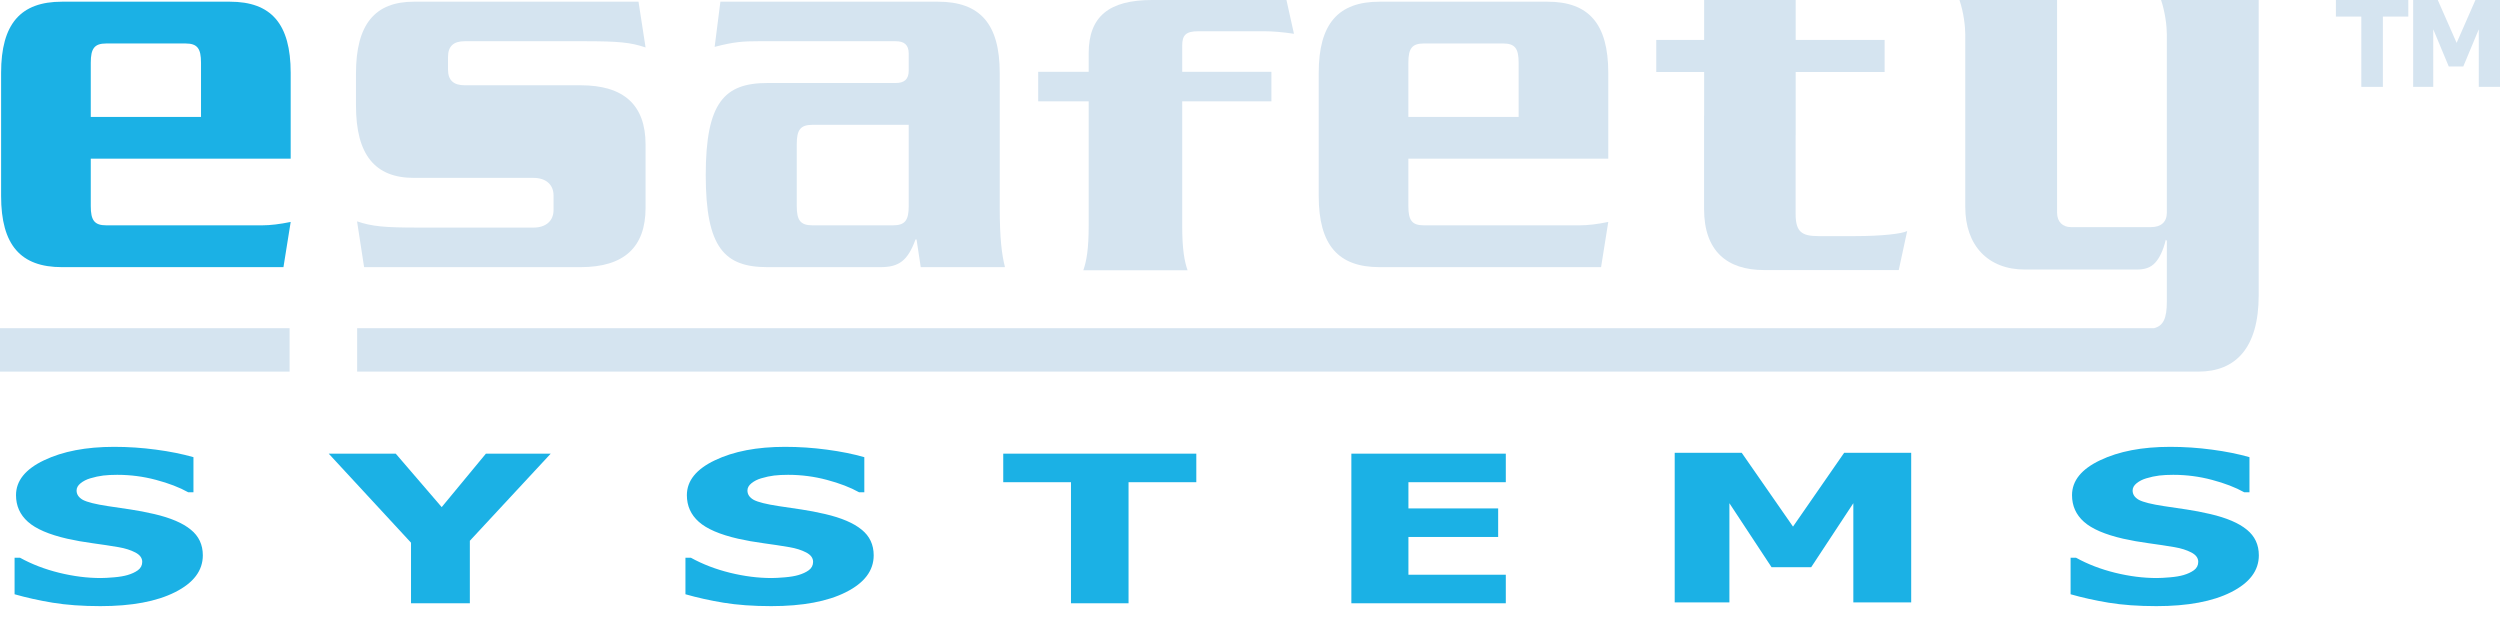
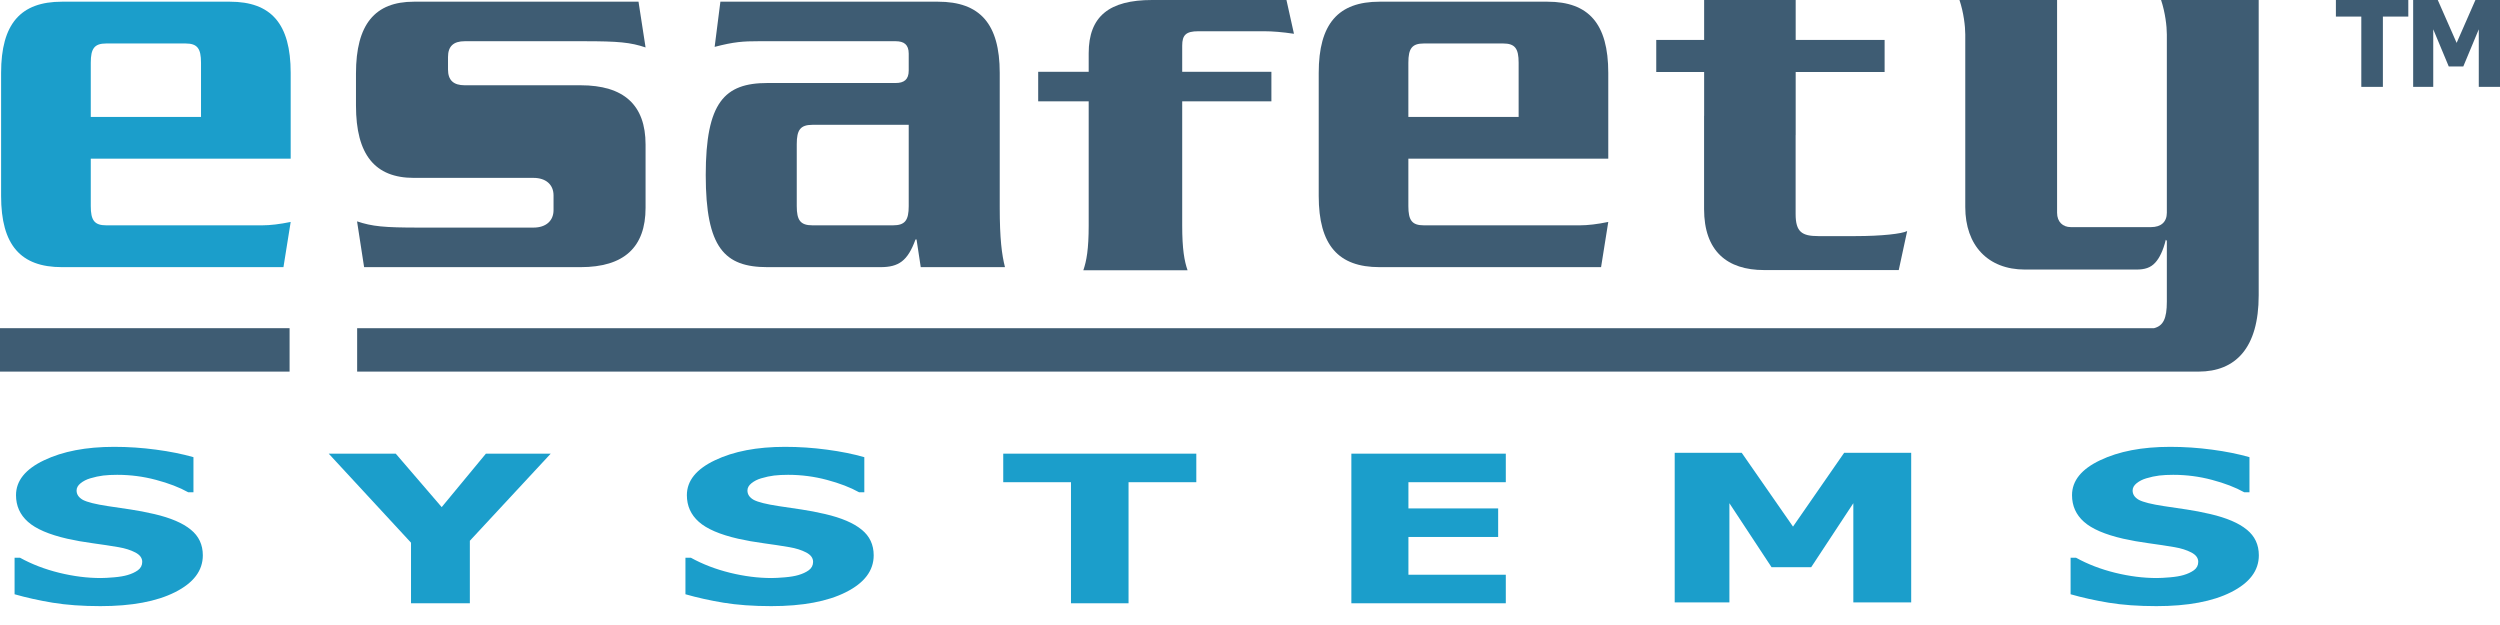
<svg xmlns="http://www.w3.org/2000/svg" width="84" height="21" viewBox="0 0 84 21" fill="none">
-   <path d="M3.05 3.928H6.754V2.106C6.754 1.632 6.633 1.461 6.235 1.461H3.569C3.171 1.461 3.05 1.632 3.05 2.106V3.928ZM9.767 5.332H3.05V6.926C3.05 7.401 3.171 7.571 3.569 7.571H8.815C9.074 7.571 9.403 7.533 9.767 7.457L9.524 8.976H2.08C0.695 8.976 0.037 8.235 0.037 6.585V2.448C0.037 0.797 0.695 0.057 2.08 0.057H7.724C9.109 0.057 9.767 0.797 9.767 2.448V5.332Z" fill="#1BB1E5" />
-   <path d="M47.321 3.928H51.026V2.106C51.026 1.632 50.905 1.461 50.507 1.461H47.84C47.442 1.461 47.321 1.632 47.321 2.106V3.928ZM54.038 5.332H47.321V6.926C47.321 7.401 47.442 7.571 47.84 7.571H53.086C53.346 7.571 53.675 7.533 54.038 7.457L53.796 8.976H46.352C44.967 8.976 44.309 8.235 44.309 6.585V2.448C44.309 0.797 44.967 0.057 46.352 0.057H51.995C53.38 0.057 54.038 0.797 54.038 2.448V5.332Z" fill="#D5E4F0" />
-   <path d="M21.691 4.858V6.983C21.691 8.311 20.963 8.976 19.508 8.976H12.234L11.997 7.438C12.507 7.609 12.907 7.647 14.071 7.647H17.926C18.344 7.647 18.599 7.419 18.599 7.059V6.566C18.599 6.205 18.344 5.977 17.926 5.977H13.907C12.598 5.977 11.961 5.199 11.961 3.548V2.467C11.961 0.816 12.598 0.057 13.907 0.057H21.454L21.691 1.594C21.181 1.423 20.781 1.385 19.617 1.385H15.616C15.235 1.385 15.053 1.556 15.053 1.916V2.334C15.053 2.694 15.235 2.865 15.616 2.865H19.508C20.963 2.865 21.691 3.529 21.691 4.858Z" fill="#D5E4F0" />
-   <path d="M33.591 2.448V6.964C33.591 8.027 33.661 8.558 33.767 8.976H30.937L30.796 8.046H30.761C30.498 8.767 30.199 8.976 29.584 8.976H25.787C24.346 8.976 23.713 8.33 23.713 5.882C23.713 3.434 24.346 2.789 25.787 2.789H30.093C30.375 2.789 30.533 2.675 30.533 2.372V1.802C30.533 1.499 30.375 1.385 30.093 1.385H25.488C24.978 1.385 24.662 1.404 24.012 1.575L24.205 0.057H31.517C32.923 0.057 33.591 0.797 33.591 2.448ZM30.533 4.194H27.299C26.894 4.194 26.771 4.364 26.771 4.839V6.926C26.771 7.401 26.894 7.571 27.299 7.571H30.006C30.41 7.571 30.533 7.401 30.533 6.926V4.194Z" fill="#D5E4F0" />
-   <path d="M34.883 3.405V2.412H36.58V1.788C36.58 0.553 37.266 0 38.711 0H43.225L43.477 1.135C43.098 1.078 42.755 1.05 42.484 1.05H40.264C39.848 1.05 39.722 1.178 39.722 1.532V2.412H42.719V3.405H39.722V7.577C39.722 8.372 39.794 8.769 39.902 9.081H36.4C36.508 8.769 36.58 8.372 36.58 7.577V3.405H34.883Z" fill="#D5E4F0" />
-   <path d="M3.373 20.366C2.765 20.366 2.231 20.327 1.769 20.251C1.311 20.175 0.885 20.08 0.49 19.967V18.739H0.671C1.069 18.959 1.508 19.127 1.987 19.245C2.467 19.363 2.932 19.422 3.383 19.422C3.497 19.422 3.646 19.414 3.831 19.398C4.019 19.382 4.17 19.356 4.284 19.322C4.422 19.282 4.54 19.228 4.635 19.159C4.731 19.087 4.779 18.993 4.779 18.878C4.779 18.748 4.701 18.643 4.545 18.562C4.389 18.481 4.202 18.422 3.985 18.385C3.715 18.339 3.426 18.295 3.117 18.253C2.811 18.212 2.526 18.161 2.259 18.101C1.645 17.96 1.204 17.77 0.938 17.532C0.671 17.294 0.538 16.996 0.538 16.637C0.538 16.154 0.853 15.763 1.481 15.465C2.11 15.164 2.895 15.014 3.836 15.014C4.309 15.014 4.777 15.045 5.243 15.108C5.712 15.17 6.131 15.255 6.5 15.361V16.54H6.324C6.03 16.376 5.669 16.237 5.243 16.124C4.82 16.011 4.385 15.954 3.937 15.954C3.763 15.954 3.607 15.962 3.469 15.978C3.33 15.995 3.184 16.026 3.032 16.072C2.907 16.109 2.799 16.164 2.707 16.238C2.618 16.31 2.573 16.391 2.573 16.481C2.573 16.613 2.645 16.718 2.787 16.797C2.932 16.873 3.211 16.942 3.623 17.005C3.889 17.044 4.145 17.082 4.39 17.119C4.639 17.156 4.904 17.207 5.184 17.272C5.735 17.401 6.143 17.576 6.41 17.796C6.68 18.013 6.815 18.301 6.815 18.659C6.815 19.172 6.504 19.585 5.882 19.897C5.264 20.209 4.428 20.366 3.373 20.366Z" fill="#1BB1E5" />
-   <path d="M25.914 20.366C25.306 20.366 24.772 20.327 24.31 20.251C23.852 20.175 23.425 20.08 23.031 19.967V18.739H23.212C23.61 18.959 24.049 19.127 24.528 19.245C25.008 19.363 25.473 19.422 25.924 19.422C26.038 19.422 26.187 19.414 26.372 19.398C26.56 19.382 26.711 19.356 26.825 19.322C26.963 19.282 27.081 19.228 27.176 19.159C27.272 19.087 27.32 18.993 27.32 18.878C27.32 18.748 27.242 18.643 27.086 18.562C26.93 18.481 26.743 18.422 26.526 18.385C26.256 18.339 25.967 18.295 25.658 18.253C25.352 18.212 25.067 18.161 24.8 18.101C24.186 17.96 23.745 17.77 23.479 17.532C23.212 17.294 23.079 16.996 23.079 16.637C23.079 16.154 23.394 15.763 24.022 15.465C24.651 15.164 25.436 15.014 26.377 15.014C26.85 15.014 27.319 15.045 27.784 15.108C28.253 15.17 28.672 15.255 29.041 15.361V16.54H28.865C28.571 16.376 28.21 16.237 27.784 16.124C27.361 16.011 26.926 15.954 26.479 15.954C26.304 15.954 26.148 15.962 26.01 15.978C25.871 15.995 25.725 16.026 25.573 16.072C25.448 16.109 25.34 16.164 25.248 16.238C25.159 16.31 25.114 16.391 25.114 16.481C25.114 16.613 25.186 16.718 25.328 16.797C25.473 16.873 25.752 16.942 26.164 17.005C26.43 17.044 26.686 17.082 26.931 17.119C27.18 17.156 27.445 17.207 27.725 17.272C28.276 17.401 28.684 17.576 28.951 17.796C29.221 18.013 29.356 18.301 29.356 18.659C29.356 19.172 29.045 19.585 28.423 19.897C27.805 20.209 26.969 20.366 25.914 20.366Z" fill="#1BB1E5" />
-   <path d="M72.455 20.366C71.847 20.366 71.313 20.327 70.851 20.251C70.393 20.175 69.966 20.08 69.572 19.967V18.739H69.753C70.151 18.959 70.59 19.127 71.069 19.245C71.549 19.363 72.014 19.422 72.465 19.422C72.579 19.422 72.728 19.414 72.913 19.398C73.101 19.382 73.252 19.356 73.366 19.322C73.504 19.282 73.621 19.228 73.717 19.159C73.813 19.087 73.861 18.993 73.861 18.878C73.861 18.748 73.783 18.643 73.627 18.562C73.471 18.481 73.284 18.422 73.067 18.385C72.797 18.339 72.508 18.295 72.199 18.253C71.894 18.212 71.608 18.161 71.341 18.101C70.727 17.96 70.286 17.77 70.02 17.532C69.753 17.294 69.62 16.996 69.62 16.637C69.62 16.154 69.935 15.763 70.563 15.465C71.192 15.164 71.977 15.014 72.918 15.014C73.391 15.014 73.859 15.045 74.325 15.108C74.794 15.17 75.213 15.255 75.582 15.361V16.54H75.406C75.112 16.376 74.751 16.237 74.325 16.124C73.902 16.011 73.467 15.954 73.019 15.954C72.845 15.954 72.689 15.962 72.551 15.978C72.412 15.995 72.266 16.026 72.114 16.072C71.989 16.109 71.881 16.164 71.789 16.238C71.7 16.31 71.656 16.391 71.656 16.481C71.656 16.613 71.727 16.718 71.869 16.797C72.014 16.873 72.293 16.942 72.705 17.005C72.972 17.044 73.227 17.082 73.472 17.119C73.721 17.156 73.986 17.207 74.266 17.272C74.817 17.401 75.225 17.576 75.492 17.796C75.762 18.013 75.897 18.301 75.897 18.659C75.897 19.172 75.586 19.585 74.964 19.897C74.346 20.209 73.51 20.366 72.455 20.366Z" fill="#1BB1E5" />
-   <path d="M18.504 15.243L15.787 18.17V20.27H13.81V18.234L11.045 15.243H13.297L14.841 17.039L16.326 15.243H18.504Z" fill="#1BB1E5" />
-   <path d="M35.985 20.27V16.202H33.709V15.243H40.196V16.202H37.919V20.27H35.985Z" fill="#1BB1E5" />
-   <path d="M45.406 20.27V15.243H50.595V16.202H47.323V17.083H50.338V18.042H47.323V19.311H50.595V20.27H45.406Z" fill="#1BB1E5" />
-   <path d="M64.216 20.24H62.272V16.908L60.856 19.058H59.524L58.108 16.908V20.24H56.27V15.213H58.521L60.245 17.694L61.964 15.213H64.216V20.24Z" fill="#1BB1E5" />
-   <path d="M84.001 2.919H83.287V0.984L82.767 2.233H82.278L81.757 0.984V2.919H81.082V0H81.909L82.543 1.441L83.174 0H84.001V2.919Z" fill="#D5E4F0" />
-   <path d="M79.34 2.919V0.557H78.486V0H80.919V0.557H80.065V2.919H79.34Z" fill="#D5E4F0" />
-   <path fill-rule="evenodd" clip-rule="evenodd" d="M73.87 12.486H72.973H66.405H12V11.027H66.216H67.216H72.376C72.681 10.948 72.806 10.712 72.806 10.136V8.093L72.771 8.055C72.682 8.421 72.558 8.671 72.416 8.825C72.257 8.999 72.062 9.057 71.778 9.057H68.037C66.795 9.057 66.033 8.247 66.033 6.956V1.156C66.033 0.886 65.98 0.424 65.838 0H69.118V7.149C69.118 7.457 69.313 7.631 69.579 7.631H72.275C72.612 7.631 72.806 7.457 72.806 7.149V1.156C72.806 0.886 72.753 0.424 72.612 0H75.892V9.924C75.892 11.696 75.112 12.486 73.87 12.486Z" fill="#D5E4F0" />
-   <rect y="11.027" width="9.73" height="1.459" fill="#D5E4F0" />
-   <path fill-rule="evenodd" clip-rule="evenodd" d="M57.259 1.341V0H60.335V1.341H63.323V2.42H60.335V4.54H60.333V7.193C60.333 7.794 60.546 7.933 61.094 7.933H62.349C63.215 7.933 63.904 7.856 64.081 7.763L63.798 9.074H59.273C58.035 9.074 57.257 8.442 57.257 7.023V3.892H57.259V2.42H55.65V1.341H57.259Z" fill="#D5E4F0" />
+   <path d="M3.05 3.928H6.754V2.106C6.754 1.632 6.633 1.461 6.235 1.461H3.569C3.171 1.461 3.05 1.632 3.05 2.106V3.928ZM9.767 5.332H3.05V6.926C3.05 7.401 3.171 7.571 3.569 7.571H8.815C9.074 7.571 9.403 7.533 9.767 7.457L9.524 8.976H2.08C0.695 8.976 0.037 8.235 0.037 6.585V2.448C0.037 0.797 0.695 0.057 2.08 0.057H7.724C9.109 0.057 9.767 0.797 9.767 2.448V5.332Z" fill="#1B9ECB" />
+   <path d="M47.321 3.928H51.026V2.106C51.026 1.632 50.905 1.461 50.507 1.461H47.84C47.442 1.461 47.321 1.632 47.321 2.106V3.928ZM54.038 5.332H47.321V6.926C47.321 7.401 47.442 7.571 47.84 7.571H53.086C53.346 7.571 53.675 7.533 54.038 7.457L53.796 8.976H46.352C44.967 8.976 44.309 8.235 44.309 6.585V2.448C44.309 0.797 44.967 0.057 46.352 0.057H51.995C53.38 0.057 54.038 0.797 54.038 2.448V5.332Z" fill="#3E5C73" />
+   <path d="M21.691 4.858V6.983C21.691 8.311 20.963 8.976 19.508 8.976H12.234L11.997 7.438C12.507 7.609 12.907 7.647 14.071 7.647H17.926C18.344 7.647 18.599 7.419 18.599 7.059V6.566C18.599 6.205 18.344 5.977 17.926 5.977H13.907C12.598 5.977 11.961 5.199 11.961 3.548V2.467C11.961 0.816 12.598 0.057 13.907 0.057H21.454L21.691 1.594C21.181 1.423 20.781 1.385 19.617 1.385H15.616C15.235 1.385 15.053 1.556 15.053 1.916V2.334C15.053 2.694 15.235 2.865 15.616 2.865H19.508C20.963 2.865 21.691 3.529 21.691 4.858Z" fill="#3E5C73" />
+   <path d="M33.591 2.448V6.964C33.591 8.027 33.661 8.558 33.767 8.976H30.937L30.796 8.046H30.761C30.498 8.767 30.199 8.976 29.584 8.976H25.787C24.346 8.976 23.713 8.33 23.713 5.882C23.713 3.434 24.346 2.789 25.787 2.789H30.093C30.375 2.789 30.533 2.675 30.533 2.372V1.802C30.533 1.499 30.375 1.385 30.093 1.385H25.488C24.978 1.385 24.662 1.404 24.012 1.575L24.205 0.057H31.517C32.923 0.057 33.591 0.797 33.591 2.448ZM30.533 4.194H27.299C26.894 4.194 26.771 4.364 26.771 4.839V6.926C26.771 7.401 26.894 7.571 27.299 7.571H30.006C30.41 7.571 30.533 7.401 30.533 6.926V4.194Z" fill="#3E5C73" />
+   <path d="M34.883 3.405V2.412H36.58V1.788C36.58 0.553 37.266 0 38.711 0H43.225L43.477 1.135C43.098 1.078 42.755 1.05 42.484 1.05H40.264C39.848 1.05 39.722 1.178 39.722 1.532V2.412H42.719V3.405H39.722V7.577C39.722 8.372 39.794 8.769 39.902 9.081H36.4C36.508 8.769 36.58 8.372 36.58 7.577V3.405H34.883Z" fill="#3E5C73" />
+   <path d="M3.373 20.366C2.765 20.366 2.231 20.327 1.769 20.251C1.311 20.175 0.885 20.08 0.49 19.967V18.739H0.671C1.069 18.959 1.508 19.127 1.987 19.245C2.467 19.363 2.932 19.422 3.383 19.422C3.497 19.422 3.646 19.414 3.831 19.398C4.019 19.382 4.17 19.356 4.284 19.322C4.422 19.282 4.54 19.228 4.635 19.159C4.731 19.087 4.779 18.993 4.779 18.878C4.779 18.748 4.701 18.643 4.545 18.562C4.389 18.481 4.202 18.422 3.985 18.385C3.715 18.339 3.426 18.295 3.117 18.253C2.811 18.212 2.526 18.161 2.259 18.101C1.645 17.96 1.204 17.77 0.938 17.532C0.671 17.294 0.538 16.996 0.538 16.637C0.538 16.154 0.853 15.763 1.481 15.465C2.11 15.164 2.895 15.014 3.836 15.014C4.309 15.014 4.777 15.045 5.243 15.108C5.712 15.17 6.131 15.255 6.5 15.361V16.54H6.324C6.03 16.376 5.669 16.237 5.243 16.124C4.82 16.011 4.385 15.954 3.937 15.954C3.763 15.954 3.607 15.962 3.469 15.978C3.33 15.995 3.184 16.026 3.032 16.072C2.907 16.109 2.799 16.164 2.707 16.238C2.618 16.31 2.573 16.391 2.573 16.481C2.573 16.613 2.645 16.718 2.787 16.797C2.932 16.873 3.211 16.942 3.623 17.005C3.889 17.044 4.145 17.082 4.39 17.119C4.639 17.156 4.904 17.207 5.184 17.272C5.735 17.401 6.143 17.576 6.41 17.796C6.68 18.013 6.815 18.301 6.815 18.659C6.815 19.172 6.504 19.585 5.882 19.897C5.264 20.209 4.428 20.366 3.373 20.366Z" fill="#1B9ECB" />
+   <path d="M25.914 20.366C25.306 20.366 24.772 20.327 24.31 20.251C23.852 20.175 23.425 20.08 23.031 19.967V18.739H23.212C23.61 18.959 24.049 19.127 24.528 19.245C25.008 19.363 25.473 19.422 25.924 19.422C26.038 19.422 26.187 19.414 26.372 19.398C26.56 19.382 26.711 19.356 26.825 19.322C26.963 19.282 27.081 19.228 27.176 19.159C27.272 19.087 27.32 18.993 27.32 18.878C27.32 18.748 27.242 18.643 27.086 18.562C26.93 18.481 26.743 18.422 26.526 18.385C26.256 18.339 25.967 18.295 25.658 18.253C25.352 18.212 25.067 18.161 24.8 18.101C24.186 17.96 23.745 17.77 23.479 17.532C23.212 17.294 23.079 16.996 23.079 16.637C23.079 16.154 23.394 15.763 24.022 15.465C24.651 15.164 25.436 15.014 26.377 15.014C26.85 15.014 27.319 15.045 27.784 15.108C28.253 15.17 28.672 15.255 29.041 15.361V16.54H28.865C28.571 16.376 28.21 16.237 27.784 16.124C27.361 16.011 26.926 15.954 26.479 15.954C26.304 15.954 26.148 15.962 26.01 15.978C25.871 15.995 25.725 16.026 25.573 16.072C25.448 16.109 25.34 16.164 25.248 16.238C25.159 16.31 25.114 16.391 25.114 16.481C25.114 16.613 25.186 16.718 25.328 16.797C25.473 16.873 25.752 16.942 26.164 17.005C26.43 17.044 26.686 17.082 26.931 17.119C27.18 17.156 27.445 17.207 27.725 17.272C28.276 17.401 28.684 17.576 28.951 17.796C29.221 18.013 29.356 18.301 29.356 18.659C29.356 19.172 29.045 19.585 28.423 19.897C27.805 20.209 26.969 20.366 25.914 20.366Z" fill="#1B9ECB" />
+   <path d="M72.455 20.366C71.847 20.366 71.313 20.327 70.851 20.251C70.393 20.175 69.966 20.08 69.572 19.967V18.739H69.753C70.151 18.959 70.59 19.127 71.069 19.245C71.549 19.363 72.014 19.422 72.465 19.422C72.579 19.422 72.728 19.414 72.913 19.398C73.101 19.382 73.252 19.356 73.366 19.322C73.504 19.282 73.621 19.228 73.717 19.159C73.813 19.087 73.861 18.993 73.861 18.878C73.861 18.748 73.783 18.643 73.627 18.562C73.471 18.481 73.284 18.422 73.067 18.385C72.797 18.339 72.508 18.295 72.199 18.253C71.894 18.212 71.608 18.161 71.341 18.101C70.727 17.96 70.286 17.77 70.02 17.532C69.753 17.294 69.62 16.996 69.62 16.637C69.62 16.154 69.935 15.763 70.563 15.465C71.192 15.164 71.977 15.014 72.918 15.014C73.391 15.014 73.859 15.045 74.325 15.108C74.794 15.17 75.213 15.255 75.582 15.361V16.54H75.406C75.112 16.376 74.751 16.237 74.325 16.124C73.902 16.011 73.467 15.954 73.019 15.954C72.845 15.954 72.689 15.962 72.551 15.978C72.412 15.995 72.266 16.026 72.114 16.072C71.989 16.109 71.881 16.164 71.789 16.238C71.7 16.31 71.656 16.391 71.656 16.481C71.656 16.613 71.727 16.718 71.869 16.797C72.014 16.873 72.293 16.942 72.705 17.005C72.972 17.044 73.227 17.082 73.472 17.119C73.721 17.156 73.986 17.207 74.266 17.272C74.817 17.401 75.225 17.576 75.492 17.796C75.762 18.013 75.897 18.301 75.897 18.659C75.897 19.172 75.586 19.585 74.964 19.897C74.346 20.209 73.51 20.366 72.455 20.366Z" fill="#1B9ECB" />
+   <path d="M18.504 15.243L15.787 18.17V20.27H13.81V18.234L11.045 15.243H13.297L14.841 17.039L16.326 15.243H18.504Z" fill="#1B9ECB" />
+   <path d="M35.985 20.27V16.202H33.709V15.243H40.196V16.202H37.919V20.27H35.985Z" fill="#1B9ECB" />
+   <path d="M45.406 20.27V15.243H50.595V16.202H47.323V17.083H50.338V18.042H47.323V19.311H50.595V20.27H45.406Z" fill="#1B9ECB" />
+   <path d="M64.216 20.24H62.272V16.908L60.856 19.058H59.524L58.108 16.908V20.24H56.27V15.213H58.521L60.245 17.694L61.964 15.213H64.216V20.24Z" fill="#1B9ECB" />
+   <path d="M84.001 2.919H83.287V0.984L82.767 2.233H82.278L81.757 0.984V2.919H81.082V0H81.909L82.543 1.441L83.174 0H84.001V2.919Z" fill="#3E5C73" />
+   <path d="M79.34 2.919V0.557H78.486V0H80.919V0.557H80.065V2.919H79.34Z" fill="#3E5C73" />
+   <path fill-rule="evenodd" clip-rule="evenodd" d="M73.87 12.486H72.973H66.405H12V11.027H66.216H67.216H72.376C72.681 10.948 72.806 10.712 72.806 10.136V8.093L72.771 8.055C72.682 8.421 72.558 8.671 72.416 8.825C72.257 8.999 72.062 9.057 71.778 9.057H68.037C66.795 9.057 66.033 8.247 66.033 6.956V1.156C66.033 0.886 65.98 0.424 65.838 0H69.118V7.149C69.118 7.457 69.313 7.631 69.579 7.631H72.275C72.612 7.631 72.806 7.457 72.806 7.149V1.156C72.806 0.886 72.753 0.424 72.612 0H75.892V9.924C75.892 11.696 75.112 12.486 73.87 12.486Z" fill="#3E5C73" />
+   <rect y="11.027" width="9.73" height="1.459" fill="#3E5C73" />
+   <path fill-rule="evenodd" clip-rule="evenodd" d="M57.259 1.341V0H60.335V1.341H63.323V2.42H60.335V4.54H60.333V7.193C60.333 7.794 60.546 7.933 61.094 7.933H62.349C63.215 7.933 63.904 7.856 64.081 7.763L63.798 9.074H59.273C58.035 9.074 57.257 8.442 57.257 7.023V3.892H57.259V2.42H55.65V1.341H57.259Z" fill="#3E5C73" />
</svg>
